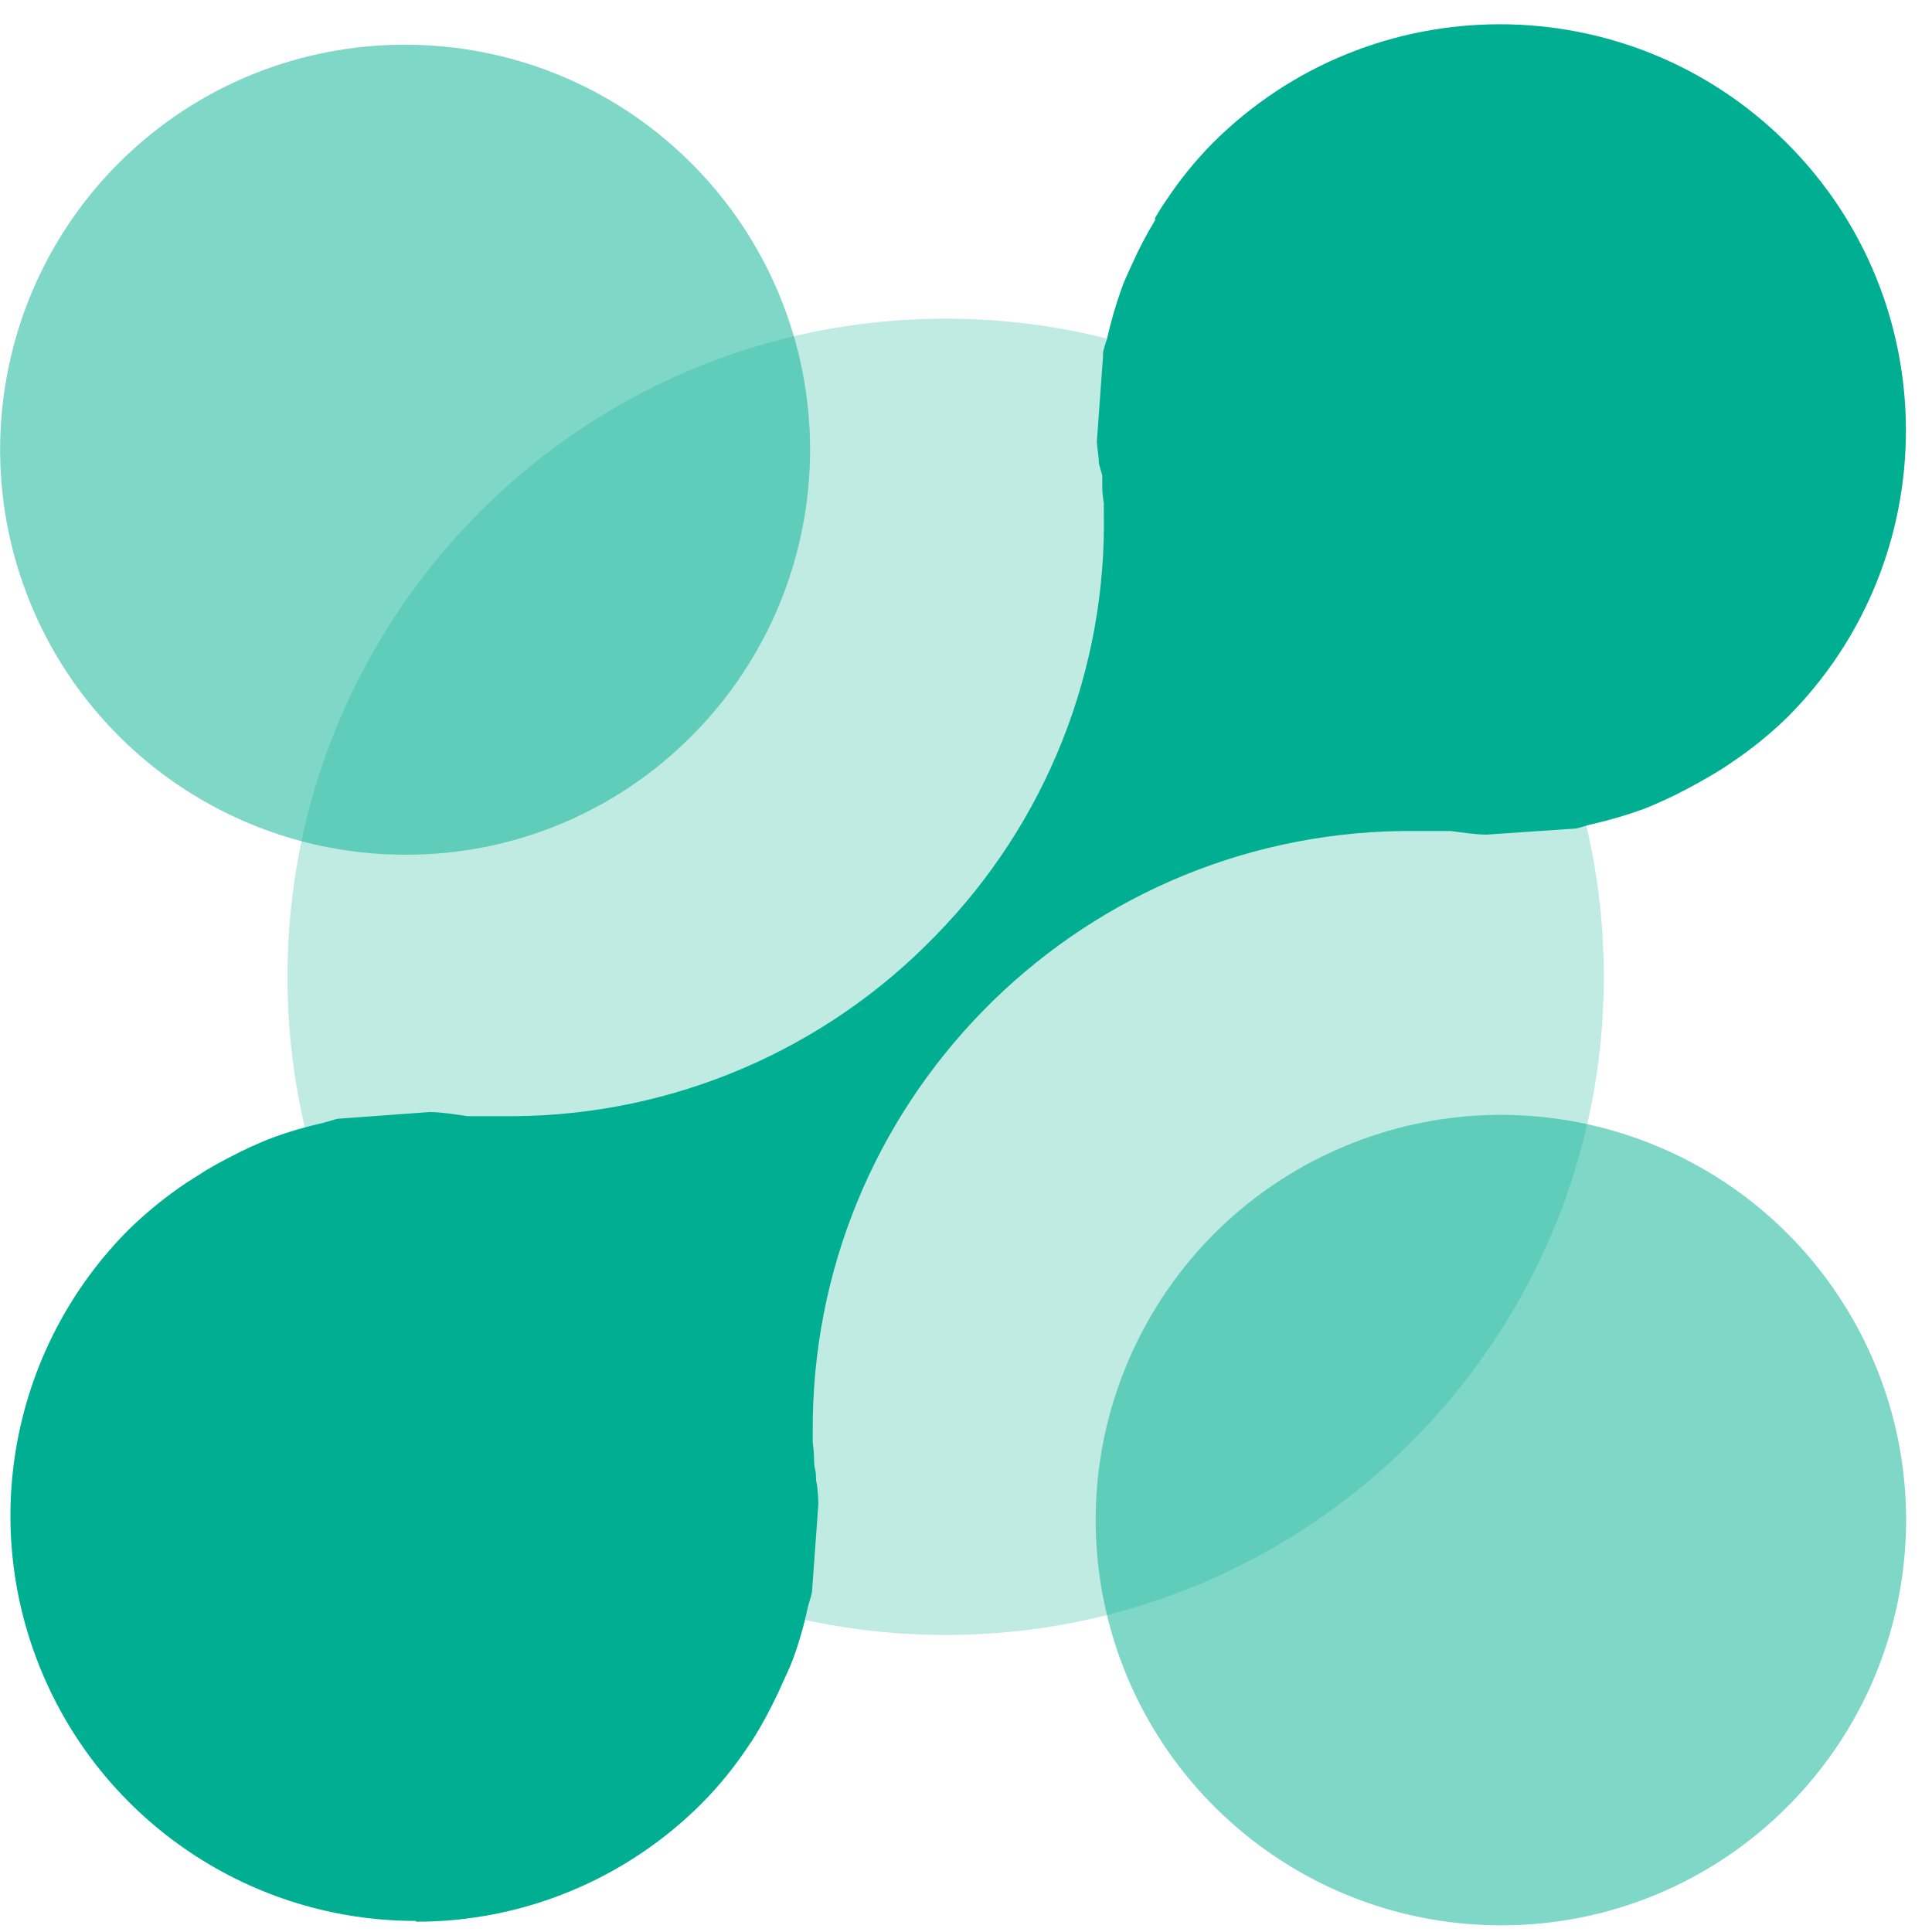
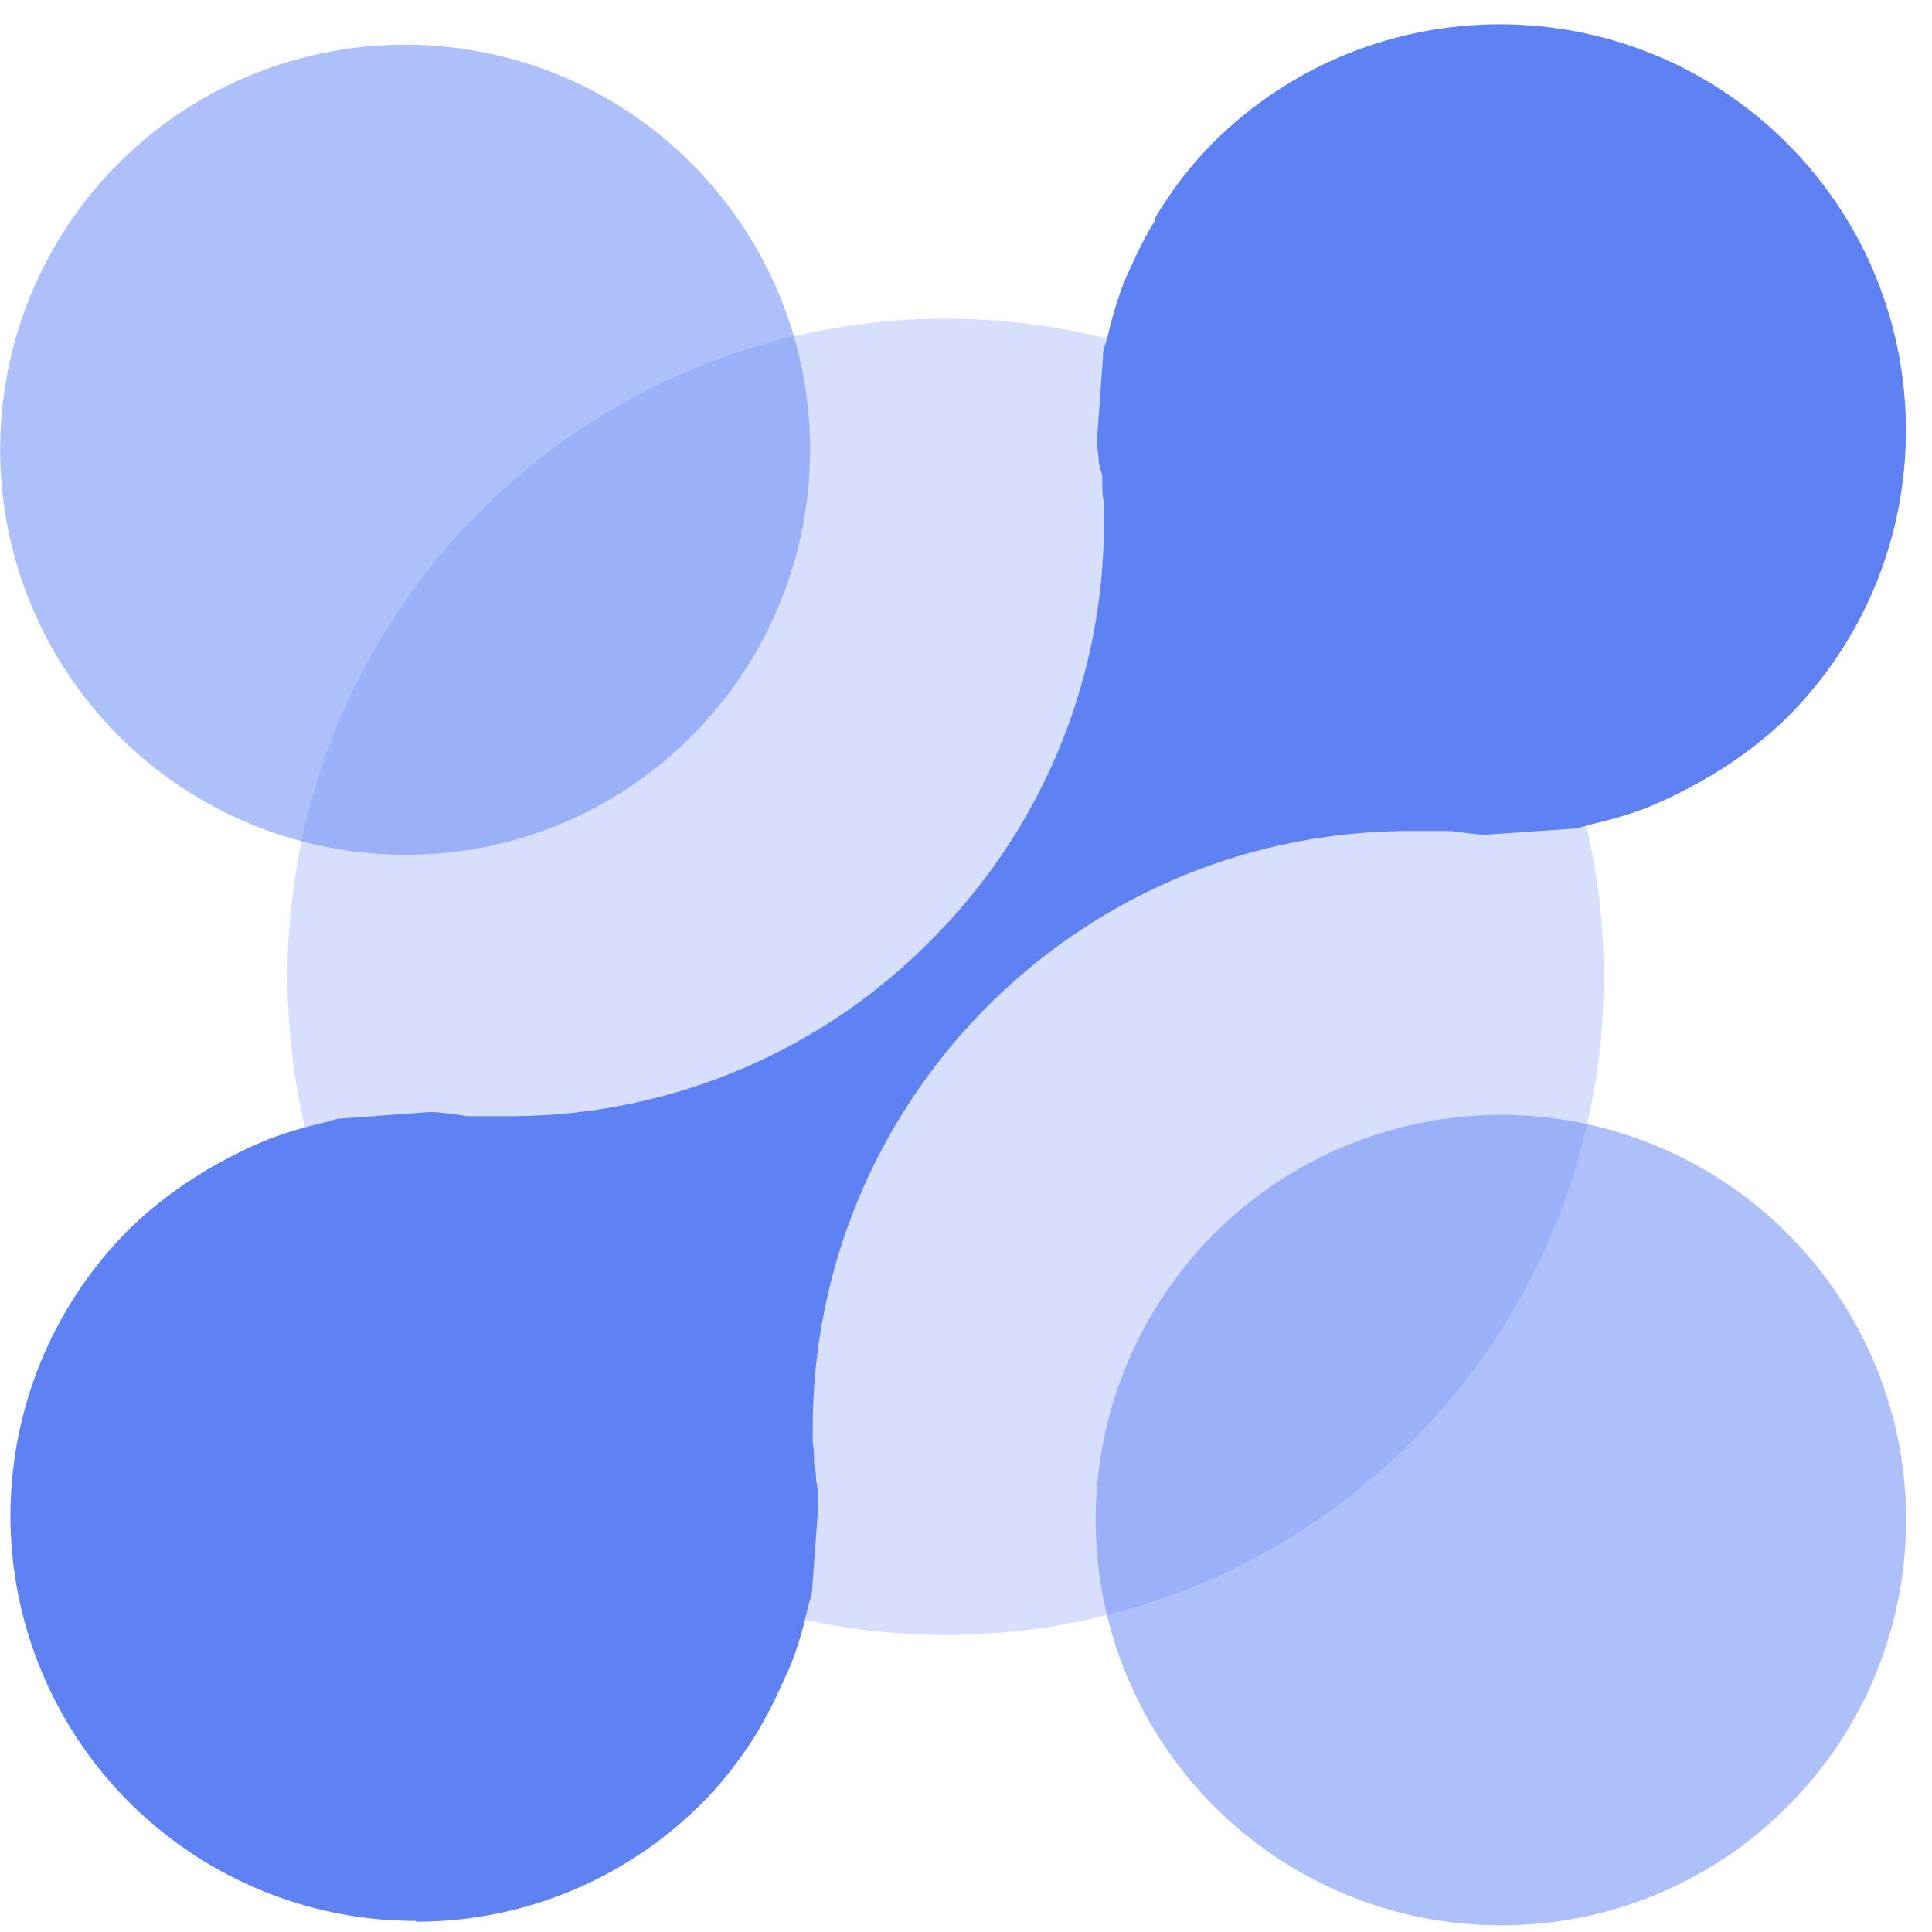
<svg xmlns="http://www.w3.org/2000/svg" width="30" height="30" viewBox="0 0 30 30" fill="none">
-   <path opacity="0.25" d="M14.684 25.388C20.328 25.388 24.904 20.812 24.904 15.168C24.904 9.524 20.328 4.948 14.684 4.948C9.04 4.948 4.464 9.524 4.464 15.168C4.464 20.812 9.04 25.388 14.684 25.388Z" fill="#00AF91" />
-   <path opacity="0.5" d="M6.292 13.272C3.749 13.271 1.456 11.739 0.482 9.39C-0.492 7.041 0.044 4.336 1.84 2.536C4.297 0.08 8.279 0.08 10.736 2.536C11.916 3.715 12.579 5.315 12.579 6.984C12.579 8.652 11.916 10.253 10.736 11.432C9.56 12.615 7.96 13.278 6.292 13.272Z" fill="#00AF91" />
-   <path opacity="0.5" d="M23.308 29.896C20.306 29.897 17.721 27.777 17.135 24.832C16.549 21.887 18.125 18.939 20.899 17.791C23.673 16.642 26.872 17.613 28.539 20.11C30.206 22.607 29.876 25.934 27.752 28.056C26.575 29.237 24.975 29.9 23.308 29.896Z" fill="#00AF91" />
-   <path d="M6.46 29.828C3.915 29.83 1.62 28.3 0.644 25.95C-0.333 23.6 0.203 20.893 2 19.092C2.275 18.824 2.573 18.582 2.892 18.368L3.2 18.172C3.416 18.044 3.64 17.928 3.876 17.816C3.996 17.764 4.116 17.708 4.248 17.66C4.494 17.57 4.745 17.497 5 17.44L5.16 17.396C5.187 17.386 5.215 17.378 5.244 17.372L6.668 17.268C6.852 17.268 7.068 17.304 7.264 17.332H7.308H7.496H7.556H7.616H8C10.462 17.309 12.812 16.301 14.524 14.532C16.246 12.777 17.189 10.402 17.14 7.944V7.876V7.808C17.126 7.731 17.118 7.654 17.116 7.576V7.384L17.064 7.2C17.064 7.088 17.036 6.968 17.032 6.852L17.128 5.532V5.5V5.476C17.128 5.444 17.188 5.268 17.188 5.268C17.249 4.997 17.326 4.73 17.42 4.468C17.464 4.348 17.52 4.228 17.576 4.108C17.681 3.871 17.801 3.641 17.936 3.42V3.384C17.992 3.292 18.044 3.2 18.108 3.112C18.318 2.795 18.558 2.499 18.824 2.228C21.285 -0.237 25.279 -0.241 27.744 2.22C30.209 4.681 30.213 8.675 27.752 11.14C27.479 11.406 27.181 11.645 26.864 11.856C26.768 11.924 26.684 11.972 26.6 12.024L26.552 12.052C26.32 12.188 26.096 12.308 25.88 12.408C25.752 12.464 25.636 12.52 25.516 12.564C25.264 12.656 25.006 12.732 24.744 12.792C24.689 12.804 24.634 12.818 24.58 12.836L24.48 12.864L23.084 12.96C22.908 12.96 22.72 12.928 22.524 12.904H22.436H22.256H22.14H22.076H21.764C16.662 12.979 12.578 17.158 12.62 22.26V22.328V22.4C12.631 22.47 12.637 22.541 12.64 22.612C12.64 22.688 12.64 22.76 12.66 22.832C12.68 22.904 12.66 22.968 12.684 23.04C12.698 23.143 12.706 23.248 12.708 23.352L12.608 24.724C12.601 24.76 12.591 24.797 12.58 24.832L12.544 24.956C12.487 25.228 12.411 25.495 12.316 25.756C12.272 25.876 12.212 26 12.156 26.124C12.054 26.355 11.941 26.581 11.816 26.8C11.752 26.912 11.692 27.012 11.624 27.108C11.412 27.428 11.17 27.727 10.9 28C9.724 29.18 8.126 29.843 6.46 29.84V29.828Z" fill="#00AF91" />
+   <path opacity="0.25" d="M14.684 25.388C20.328 25.388 24.904 20.812 24.904 15.168C24.904 9.524 20.328 4.948 14.684 4.948C9.04 4.948 4.464 9.524 4.464 15.168C4.464 20.812 9.04 25.388 14.684 25.388Z" fill="#5E81F4" />
+   <path opacity="0.5" d="M6.292 13.272C3.749 13.271 1.456 11.739 0.482 9.39C-0.492 7.041 0.044 4.336 1.84 2.536C4.297 0.08 8.279 0.08 10.736 2.536C11.916 3.715 12.579 5.315 12.579 6.984C12.579 8.652 11.916 10.253 10.736 11.432C9.56 12.615 7.96 13.278 6.292 13.272Z" fill="#5E81F4" />
+   <path opacity="0.5" d="M23.308 29.896C20.306 29.897 17.721 27.777 17.135 24.832C16.549 21.887 18.125 18.939 20.899 17.791C23.673 16.642 26.872 17.613 28.539 20.11C30.206 22.607 29.876 25.934 27.752 28.056C26.575 29.237 24.975 29.9 23.308 29.896Z" fill="#5E81F4" />
+   <path d="M6.46 29.828C3.915 29.83 1.62 28.3 0.644 25.95C-0.333 23.6 0.203 20.893 2 19.092C2.275 18.824 2.573 18.582 2.892 18.368L3.2 18.172C3.416 18.044 3.64 17.928 3.876 17.816C3.996 17.764 4.116 17.708 4.248 17.66C4.494 17.57 4.745 17.497 5 17.44L5.16 17.396C5.187 17.386 5.215 17.378 5.244 17.372L6.668 17.268C6.852 17.268 7.068 17.304 7.264 17.332H7.308H7.496H7.556H7.616H8C10.462 17.309 12.812 16.301 14.524 14.532C16.246 12.777 17.189 10.402 17.14 7.944V7.876V7.808C17.126 7.731 17.118 7.654 17.116 7.576V7.384L17.064 7.2C17.064 7.088 17.036 6.968 17.032 6.852L17.128 5.532V5.5V5.476C17.128 5.444 17.188 5.268 17.188 5.268C17.249 4.997 17.326 4.73 17.42 4.468C17.464 4.348 17.52 4.228 17.576 4.108C17.681 3.871 17.801 3.641 17.936 3.42V3.384C17.992 3.292 18.044 3.2 18.108 3.112C18.318 2.795 18.558 2.499 18.824 2.228C21.285 -0.237 25.279 -0.241 27.744 2.22C30.209 4.681 30.213 8.675 27.752 11.14C27.479 11.406 27.181 11.645 26.864 11.856C26.768 11.924 26.684 11.972 26.6 12.024L26.552 12.052C26.32 12.188 26.096 12.308 25.88 12.408C25.752 12.464 25.636 12.52 25.516 12.564C25.264 12.656 25.006 12.732 24.744 12.792C24.689 12.804 24.634 12.818 24.58 12.836L24.48 12.864L23.084 12.96C22.908 12.96 22.72 12.928 22.524 12.904H22.436H22.256H22.14H22.076H21.764C16.662 12.979 12.578 17.158 12.62 22.26V22.328V22.4C12.631 22.47 12.637 22.541 12.64 22.612C12.64 22.688 12.64 22.76 12.66 22.832C12.68 22.904 12.66 22.968 12.684 23.04C12.698 23.143 12.706 23.248 12.708 23.352L12.608 24.724C12.601 24.76 12.591 24.797 12.58 24.832L12.544 24.956C12.487 25.228 12.411 25.495 12.316 25.756C12.272 25.876 12.212 26 12.156 26.124C12.054 26.355 11.941 26.581 11.816 26.8C11.752 26.912 11.692 27.012 11.624 27.108C11.412 27.428 11.17 27.727 10.9 28C9.724 29.18 8.126 29.843 6.46 29.84V29.828Z" fill="#5E81F4" />
</svg>
